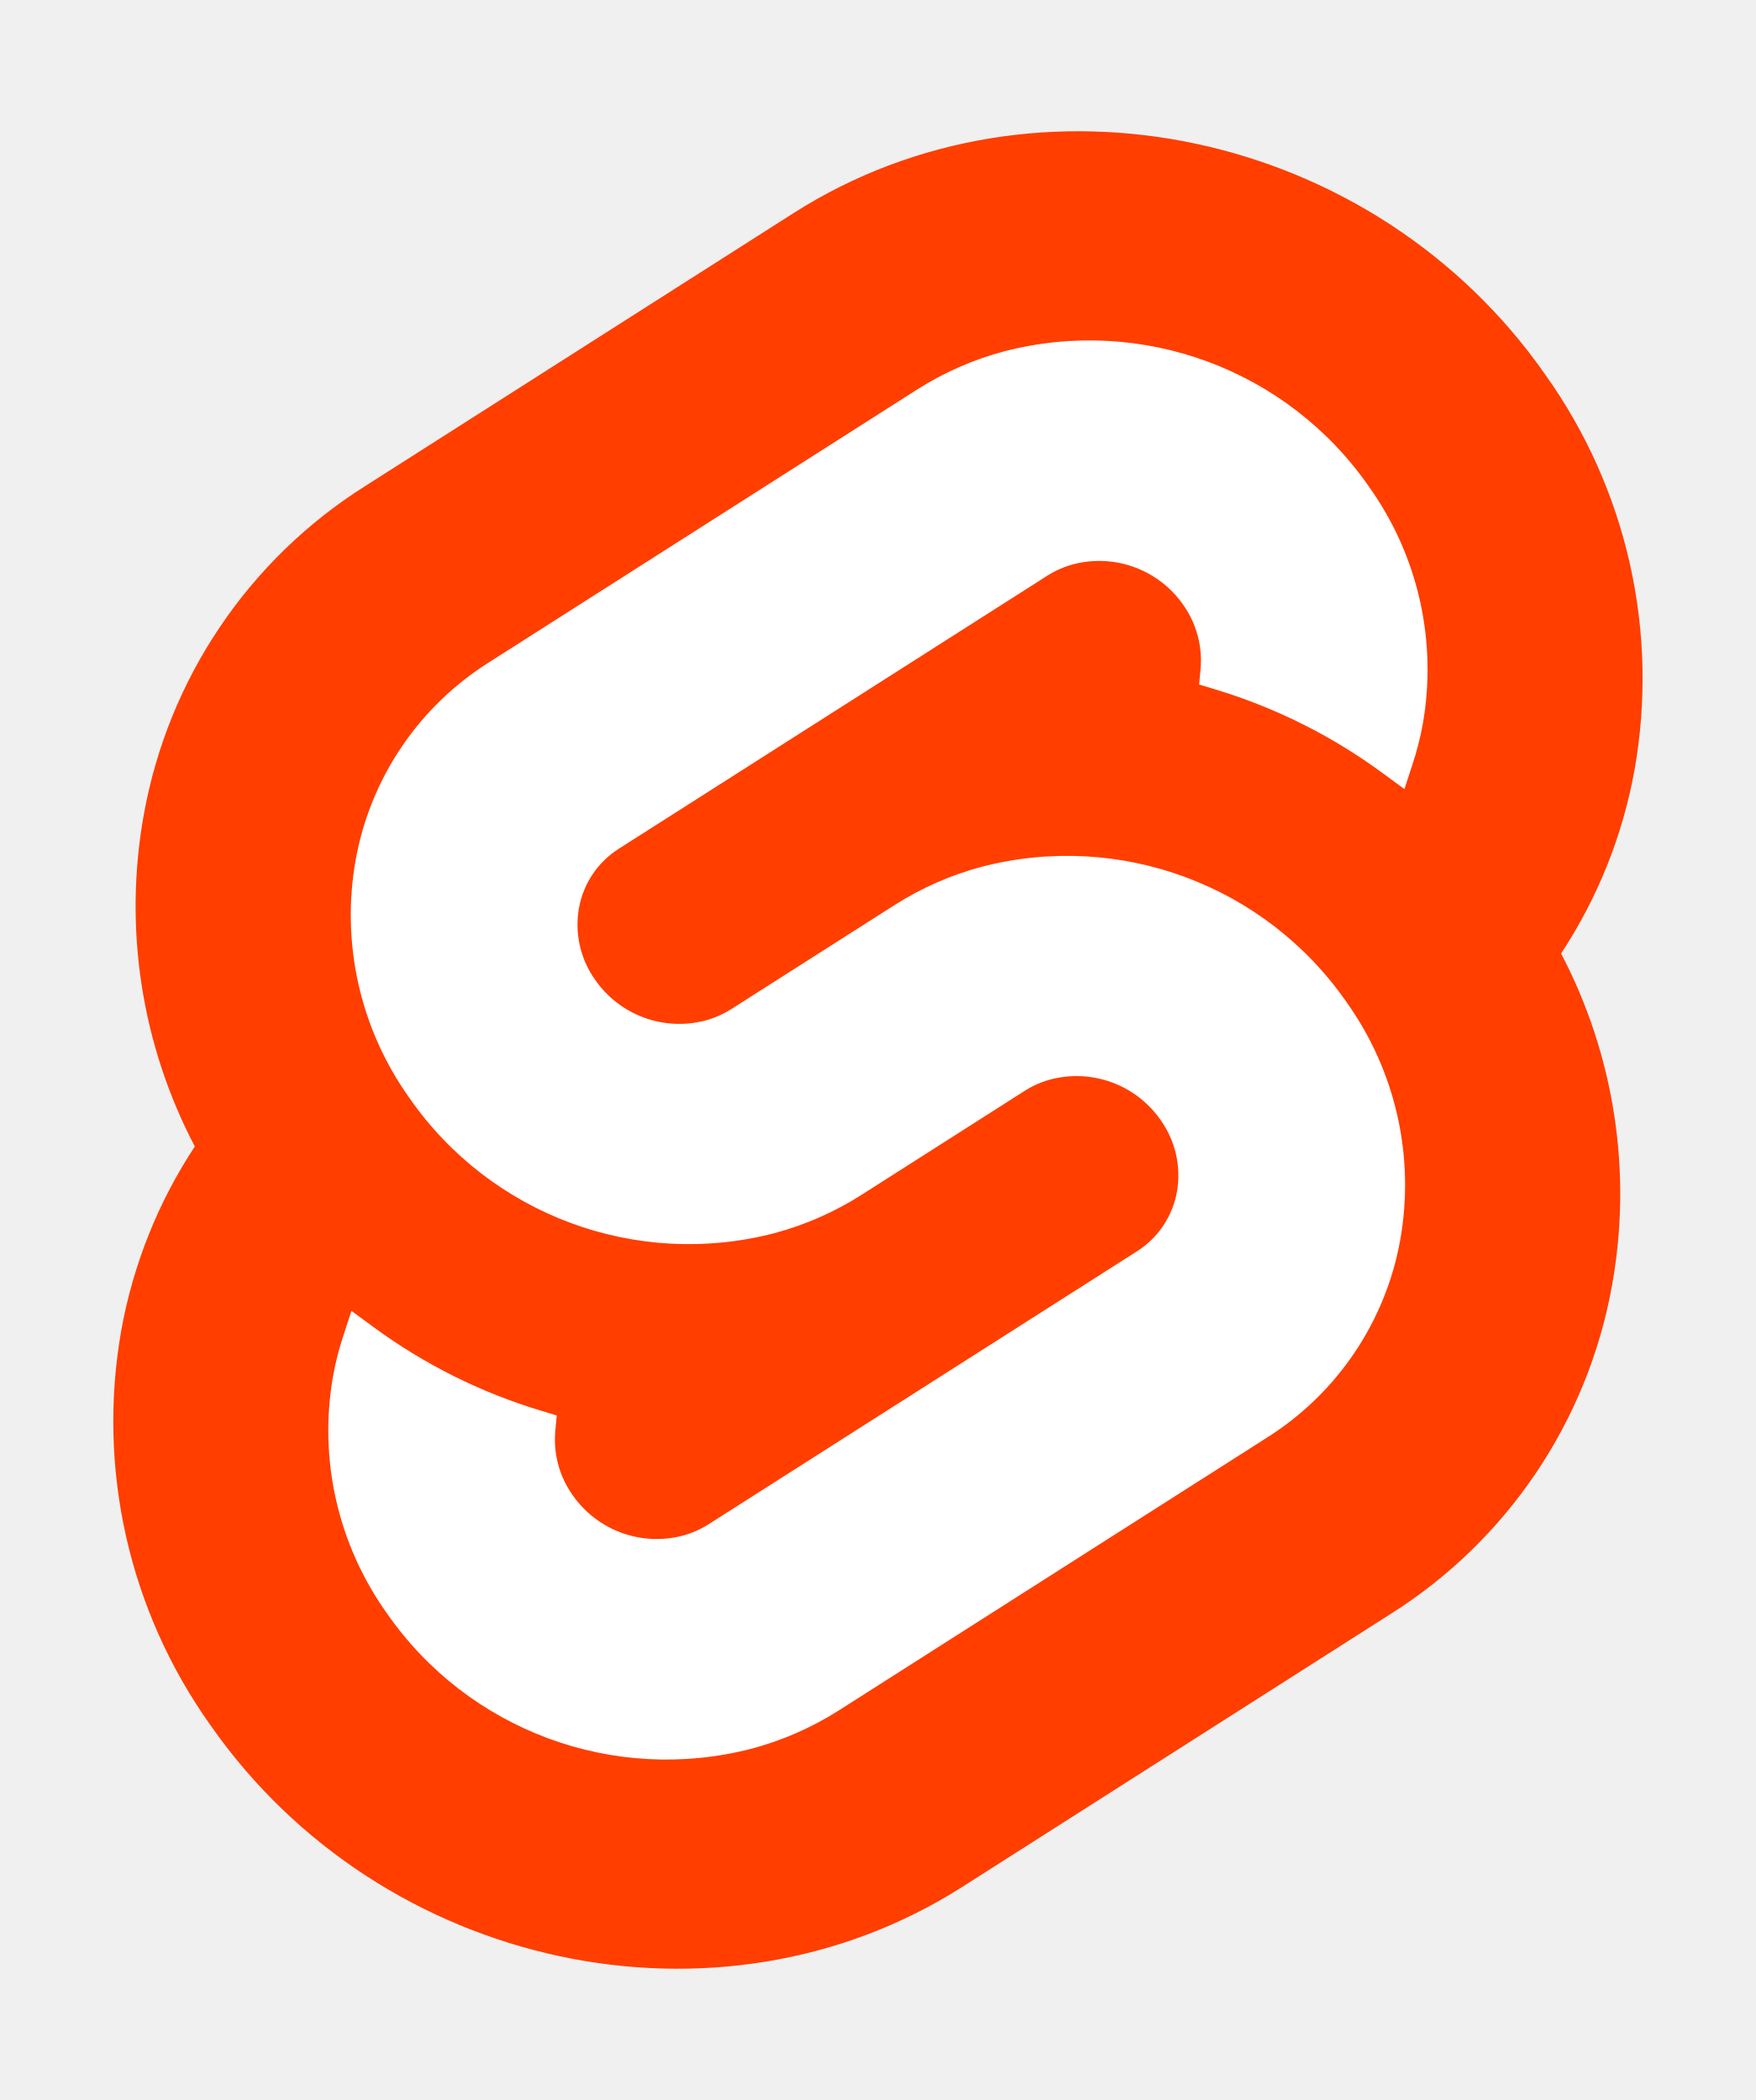
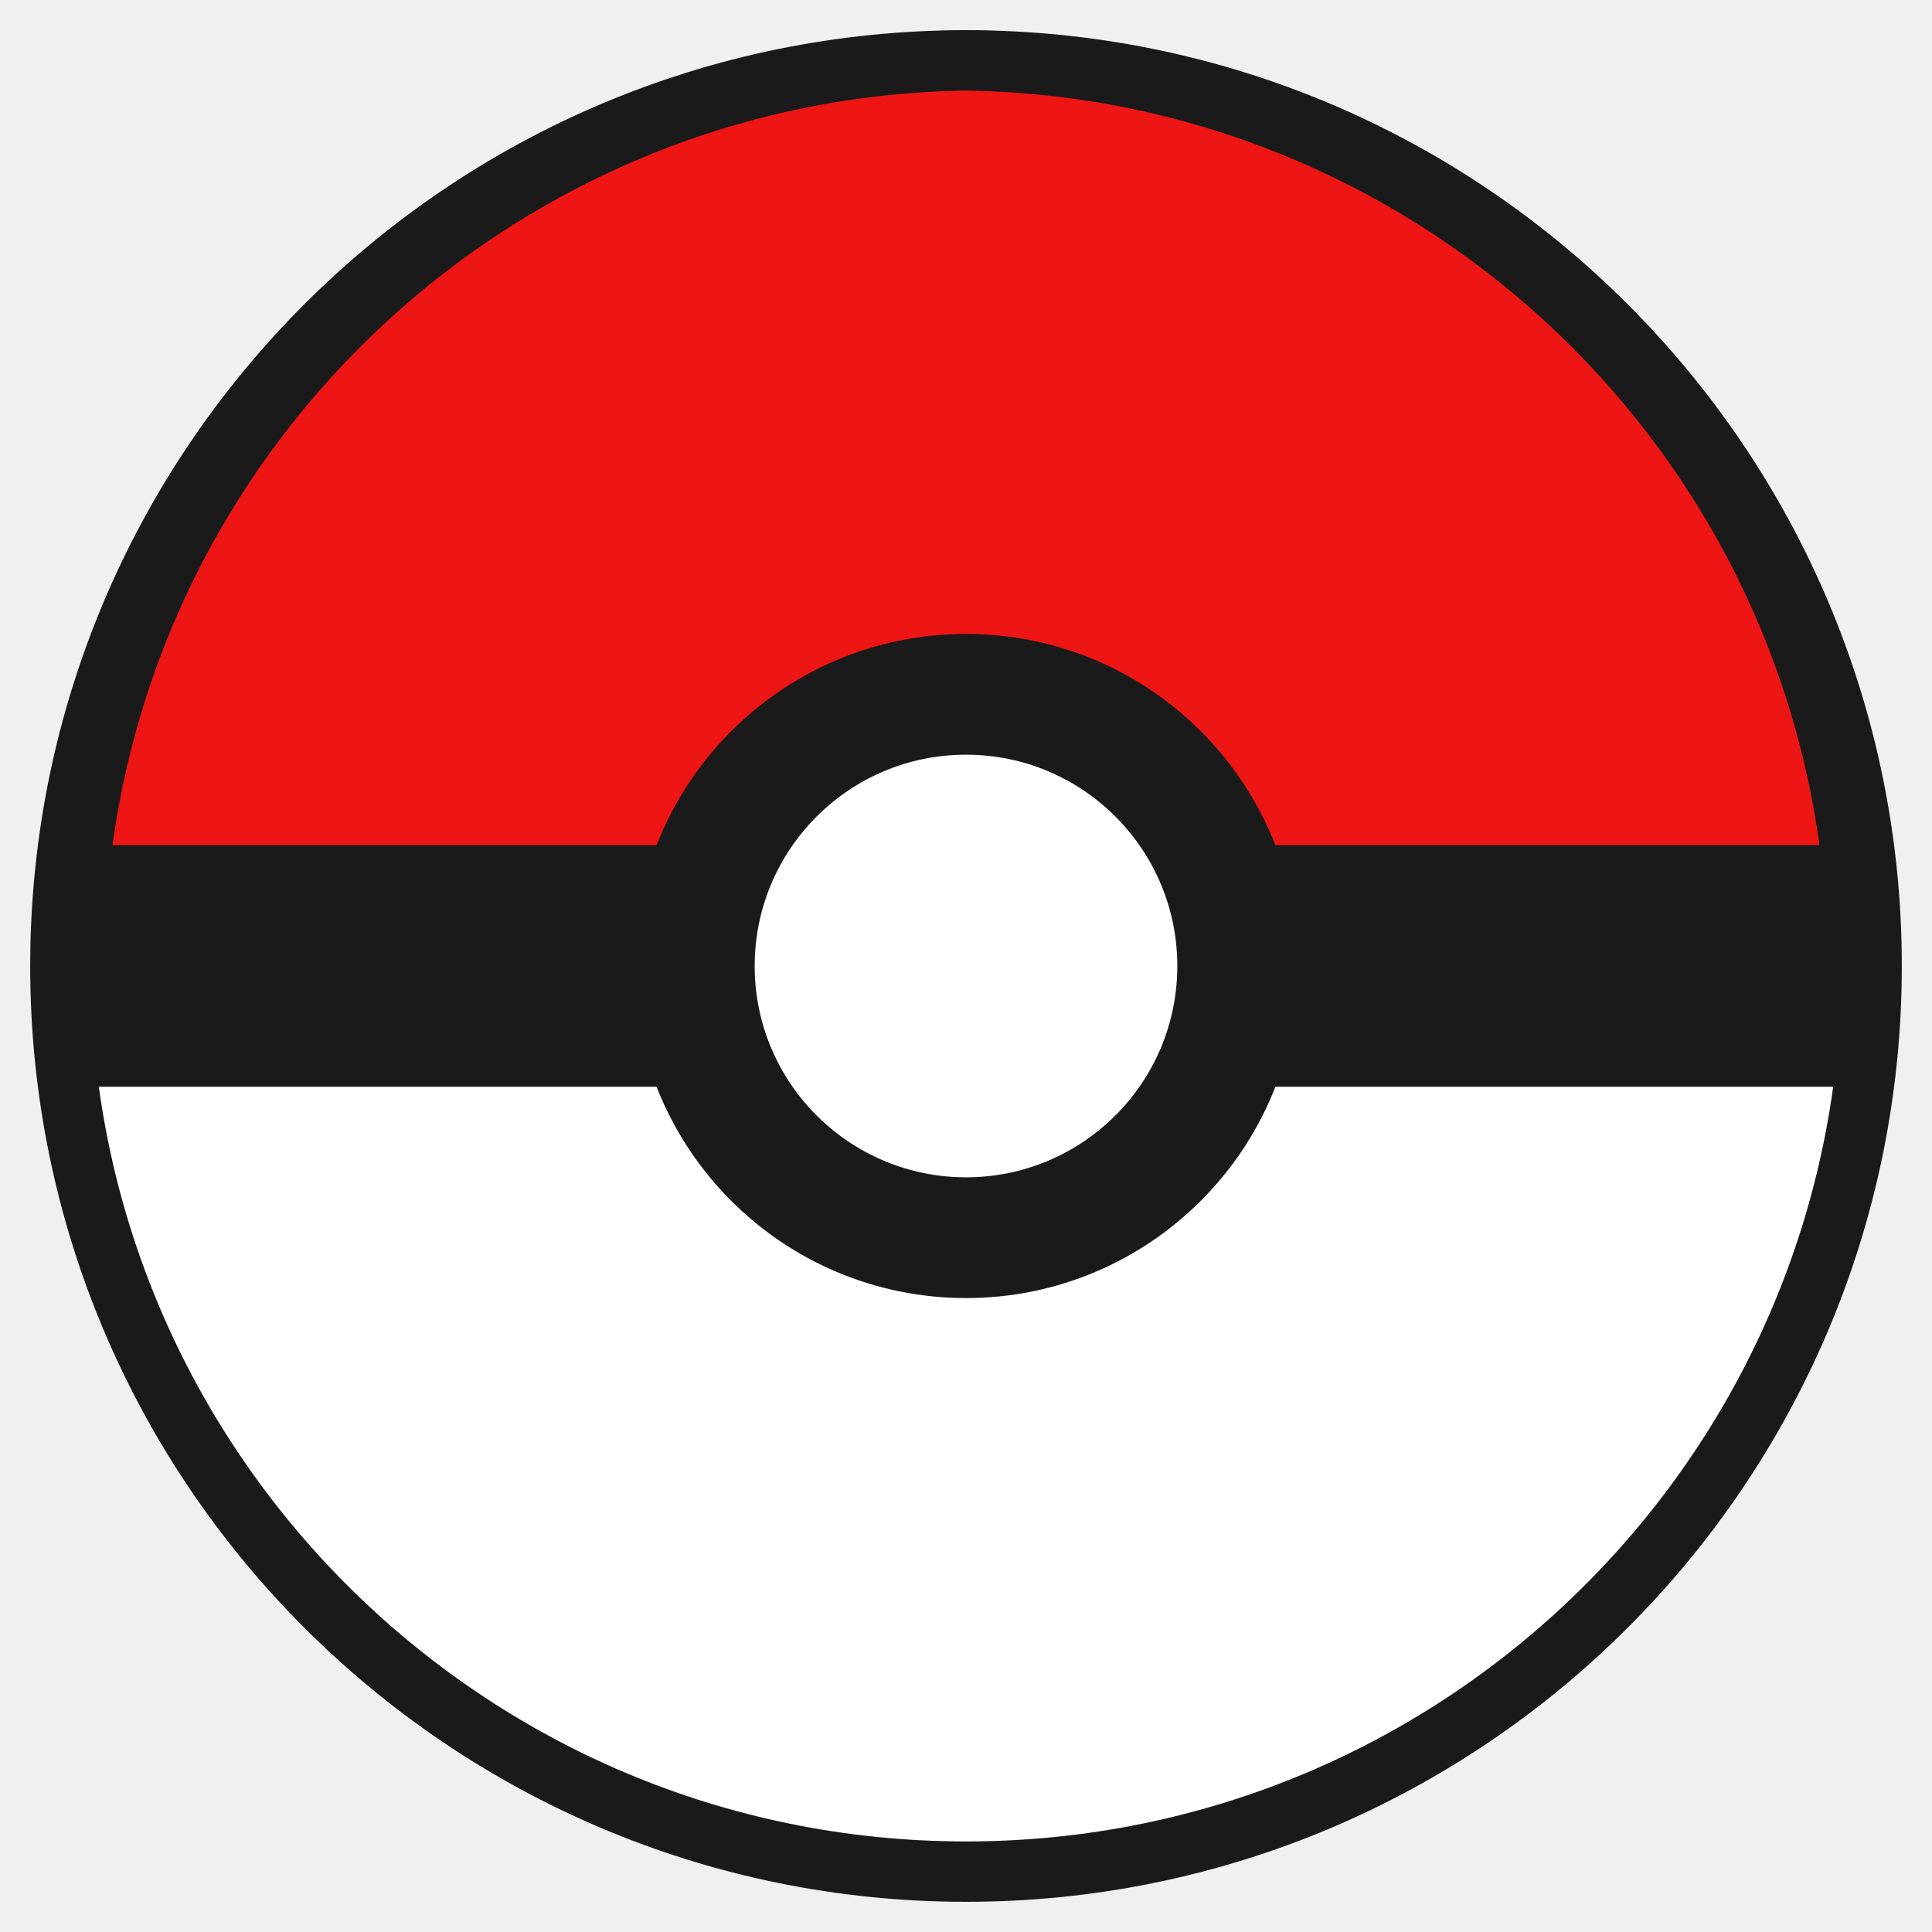
- <svg xmlns="http://www.w3.org/2000/svg" width="107" height="128" viewBox="0 0 107 128">
-   <path d="M94.157 22.819c-10.4-14.885-30.94-19.297-45.792-9.835L22.282 29.608A29.92 29.92 0 0 0 8.764 49.65a31.5 31.5 0 0 0 3.108 20.231 30 30 0 0 0-4.477 11.183 31.9 31.9 0 0 0 5.448 24.116c10.402 14.887 30.942 19.297 45.791 9.835l26.083-16.624A29.92 29.92 0 0 0 98.235 78.35a31.53 31.53 0 0 0-3.105-20.232 30 30 0 0 0 4.474-11.182 31.88 31.88 0 0 0-5.447-24.116" style="fill:#ff3e00" />
-   <path d="M45.817 106.582a20.72 20.72 0 0 1-22.237-8.243 19.17 19.17 0 0 1-3.277-14.503 18 18 0 0 1 .624-2.435l.49-1.498 1.337.981a33.6 33.6 0 0 0 10.203 5.098l.97.294-.09.968a5.85 5.85 0 0 0 1.052 3.878 6.24 6.24 0 0 0 6.695 2.485 5.8 5.8 0 0 0 1.603-.704L69.27 76.28a5.43 5.43 0 0 0 2.45-3.631 5.8 5.8 0 0 0-.987-4.371 6.24 6.24 0 0 0-6.698-2.487 5.7 5.7 0 0 0-1.6.704l-9.953 6.345a19 19 0 0 1-5.296 2.326 20.72 20.72 0 0 1-22.237-8.243 19.17 19.17 0 0 1-3.277-14.502 17.99 17.99 0 0 1 8.13-12.052l26.081-16.623a19 19 0 0 1 5.3-2.329 20.72 20.72 0 0 1 22.237 8.243 19.17 19.17 0 0 1 3.277 14.503 18 18 0 0 1-.624 2.435l-.49 1.498-1.337-.98a33.6 33.6 0 0 0-10.203-5.1l-.97-.294.09-.968a5.86 5.86 0 0 0-1.052-3.878 6.24 6.24 0 0 0-6.696-2.485 5.8 5.8 0 0 0-1.602.704L37.73 51.72a5.42 5.42 0 0 0-2.449 3.63 5.79 5.79 0 0 0 .986 4.372 6.24 6.24 0 0 0 6.698 2.486 5.8 5.8 0 0 0 1.602-.704l9.952-6.342a19 19 0 0 1 5.295-2.328 20.72 20.72 0 0 1 22.237 8.242 19.17 19.17 0 0 1 3.277 14.503 18 18 0 0 1-8.13 12.053l-26.081 16.622a19 19 0 0 1-5.3 2.328" style="fill:#fff" />
+ <svg xmlns="http://www.w3.org/2000/svg" viewBox="0 0 64 64">
+   <circle cx="32" cy="32" r="30" fill="#fff" stroke="#1a1a1a" stroke-width="2" />
+   <path d="M2.6 29A29.98 29.98 0 0 1 32 2a29.98 29.98 0 0 1 29.4 27z" fill="#ee1515" stroke="#1a1a1a" stroke-width="2" />
+   <rect x="2" y="28" width="60" height="8" fill="#1a1a1a" />
+   <circle cx="32" cy="32" r="11" fill="#1a1a1a" />
+   <circle cx="32" cy="32" r="7" fill="#fff" />
</svg>
